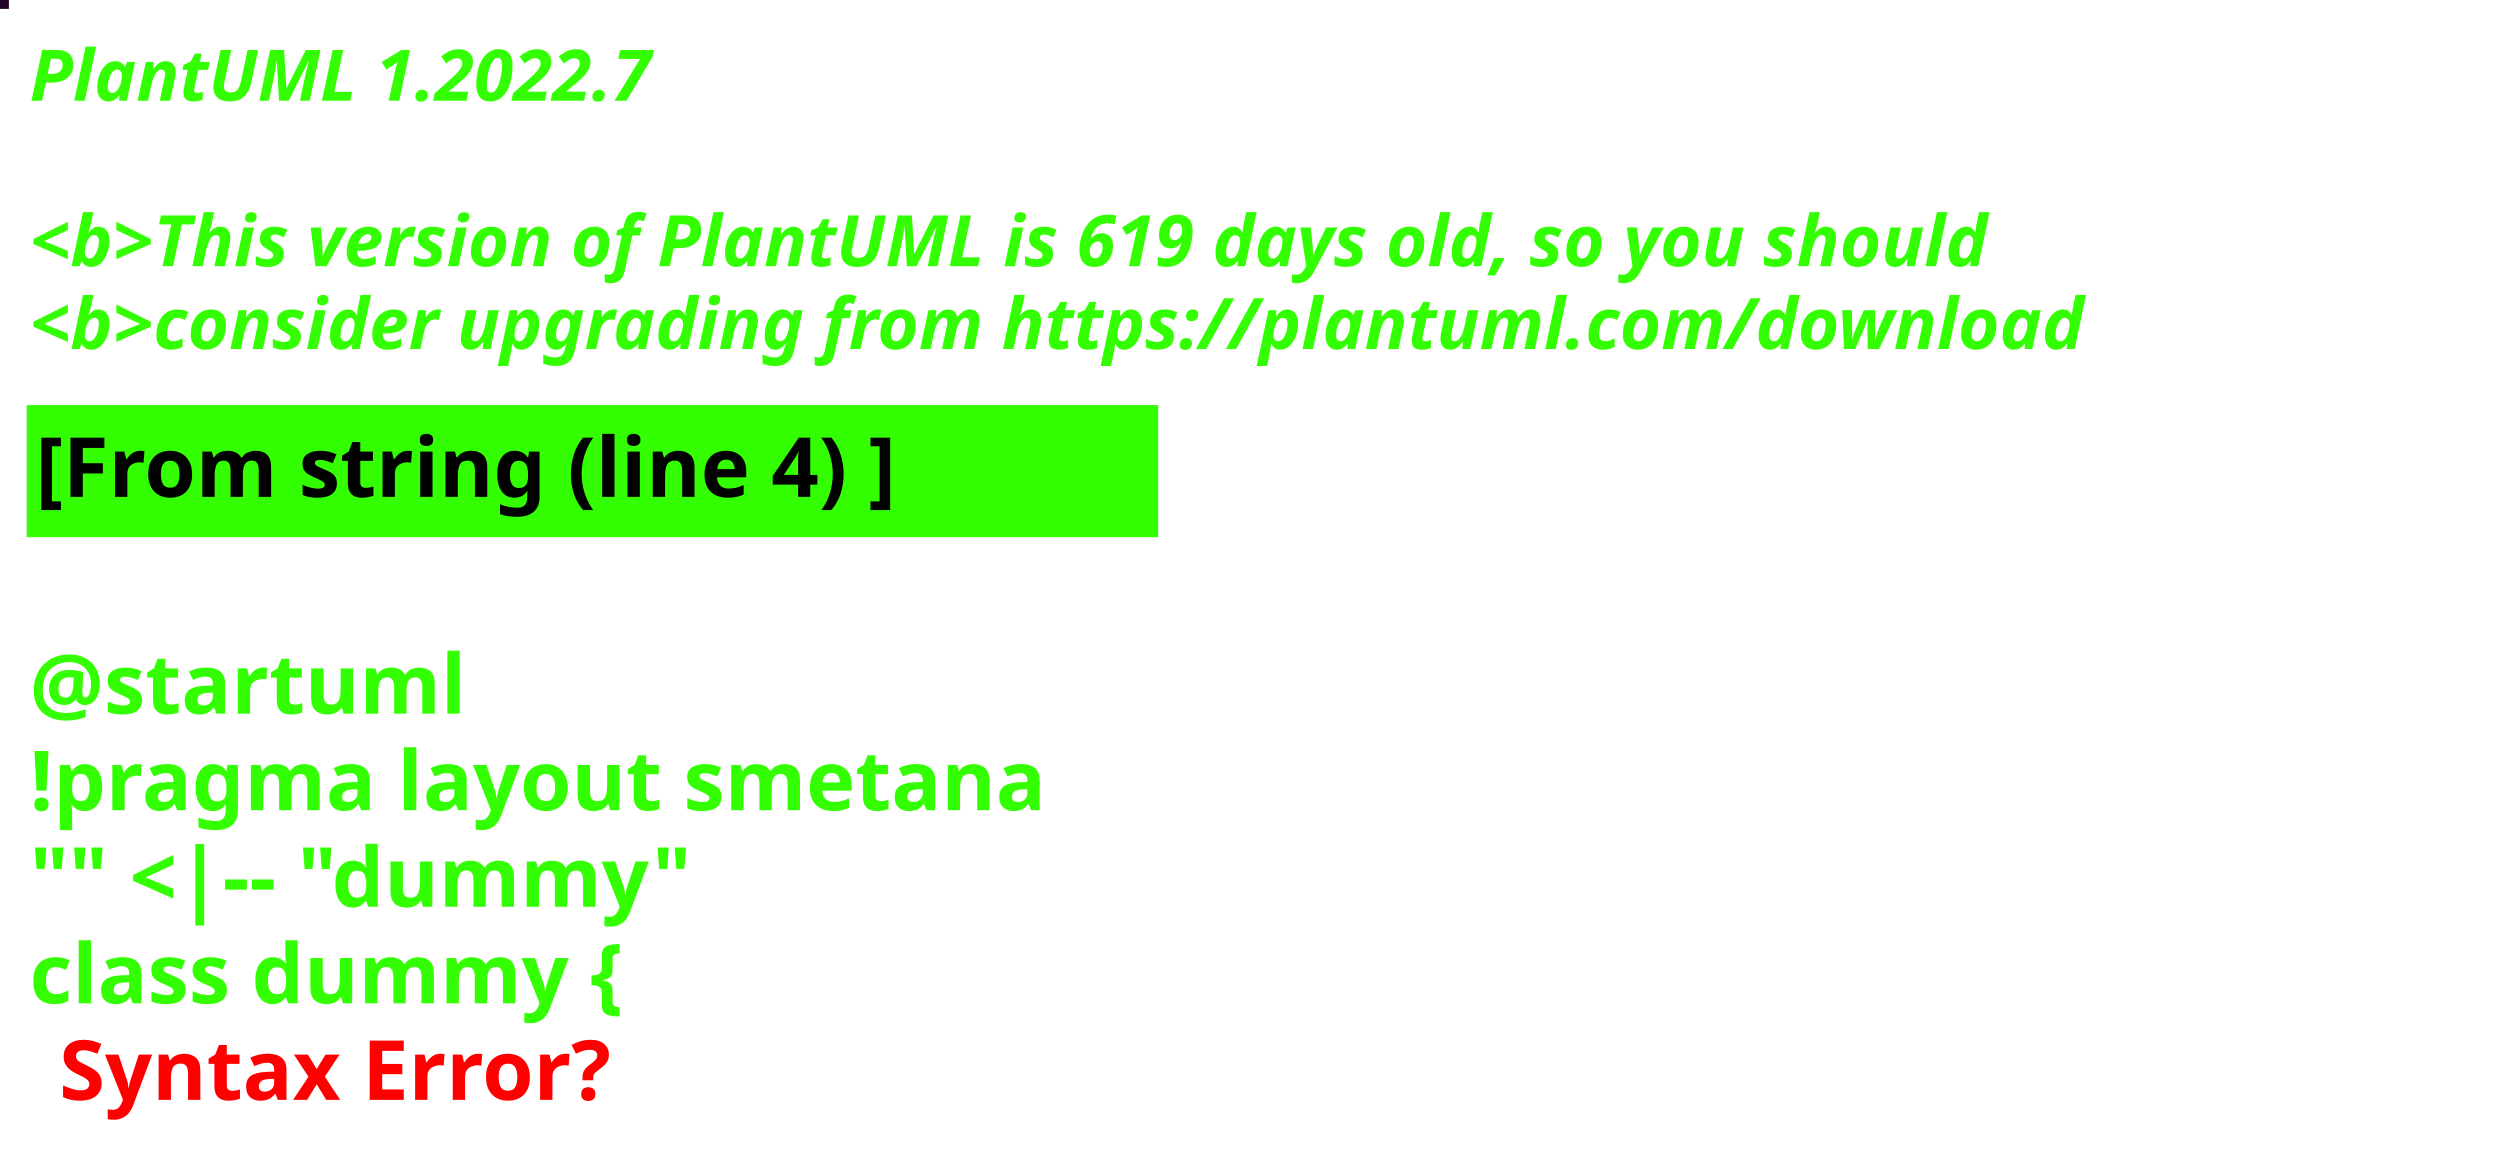
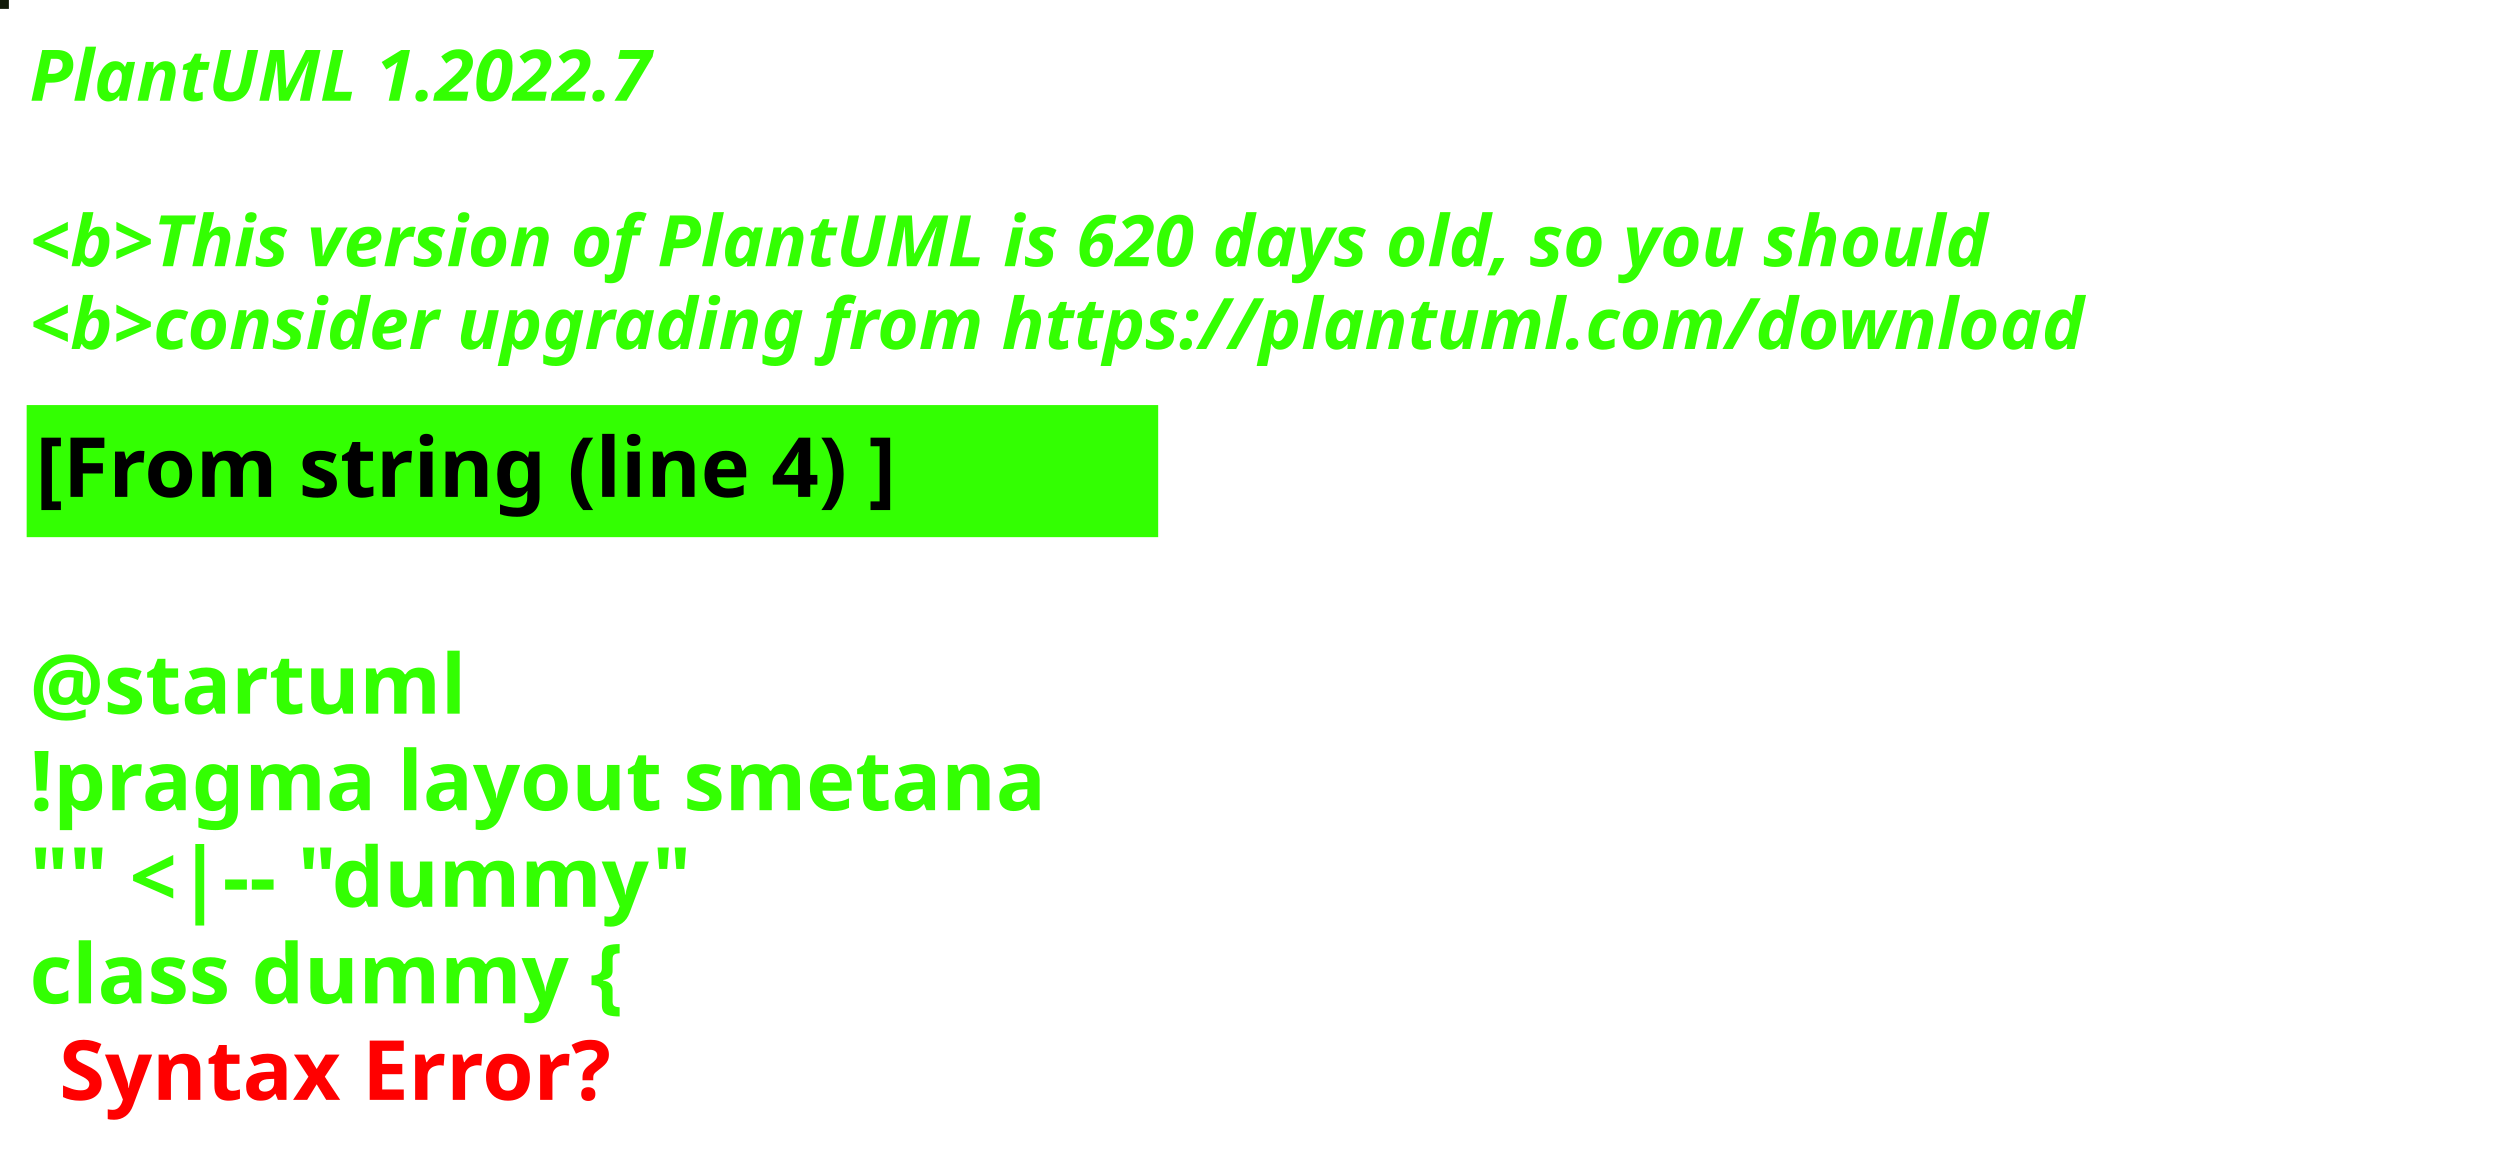
<svg xmlns="http://www.w3.org/2000/svg" contentStyleType="text/css" height="194px" preserveAspectRatio="none" style="width:422px;height:194px;background:#000000;" version="1.1" viewBox="0 0 422 194" width="422px" zoomAndPan="magnify">
  <defs />
  <g>
-     <rect fill="#240525" height="1" style="stroke:#240525;stroke-width:1.0;" width="1" x="0" y="0" />
+     <rect fill="#121B09" height="1" style="stroke:#121B09;stroke-width:1.0;" width="1" x="0" y="0" />
    <text fill="#33FF02" font-family="sans-serif" font-size="12" font-style="italic" font-weight="bold" lengthAdjust="spacing" textLength="127" x="5" y="17">PlantUML 1.2022.7</text>
    <text fill="#33FF02" font-family="sans-serif" font-size="12" font-style="italic" font-weight="bold" lengthAdjust="spacing" textLength="4" x="5" y="30.969"> </text>
-     <text fill="#33FF02" font-family="sans-serif" font-size="12" font-style="italic" font-weight="bold" lengthAdjust="spacing" textLength="399" x="5" y="44.938">&lt;b&gt;This version of PlantUML is 619 days old, so you should</text>
+     <text fill="#33FF02" font-family="sans-serif" font-size="12" font-style="italic" font-weight="bold" lengthAdjust="spacing" textLength="399" x="5" y="44.938">&lt;b&gt;This version of PlantUML is 620 days old, so you should</text>
    <text fill="#33FF02" font-family="sans-serif" font-size="12" font-style="italic" font-weight="bold" lengthAdjust="spacing" textLength="408" x="5" y="58.906">&lt;b&gt;consider upgrading from https://plantuml.com/download</text>
    <rect fill="#33FF02" height="21.297" style="stroke:#33FF02;stroke-width:1.0;" width="190" x="5" y="68.875" />
    <text fill="#000000" font-family="sans-serif" font-size="14" font-weight="bold" lengthAdjust="spacing" textLength="168" x="6" y="83.875">[From string (line 4) ]</text>
    <text fill="#33FF02" font-family="sans-serif" font-size="14" font-weight="bold" lengthAdjust="spacing" textLength="5" x="5" y="104.172"> </text>
    <text fill="#33FF02" font-family="sans-serif" font-size="14" font-weight="bold" lengthAdjust="spacing" textLength="79" x="5" y="120.469">@startuml</text>
    <text fill="#33FF02" font-family="sans-serif" font-size="14" font-weight="bold" lengthAdjust="spacing" textLength="190" x="5" y="136.766">!pragma layout smetana</text>
    <text fill="#33FF02" font-family="sans-serif" font-size="14" font-weight="bold" lengthAdjust="spacing" textLength="124" x="5" y="153.062">"" &lt;|-- "dummy"</text>
    <text fill="#33FF02" font-family="sans-serif" font-size="14" font-weight="bold" lengthAdjust="spacing" text-decoration="wavy underline" textLength="117" x="5" y="169.359">class dummy {</text>
    <text fill="#FF0000" font-family="sans-serif" font-size="14" font-weight="bold" lengthAdjust="spacing" textLength="106" x="10" y="185.656">Syntax Error?</text>
  </g>
</svg>
